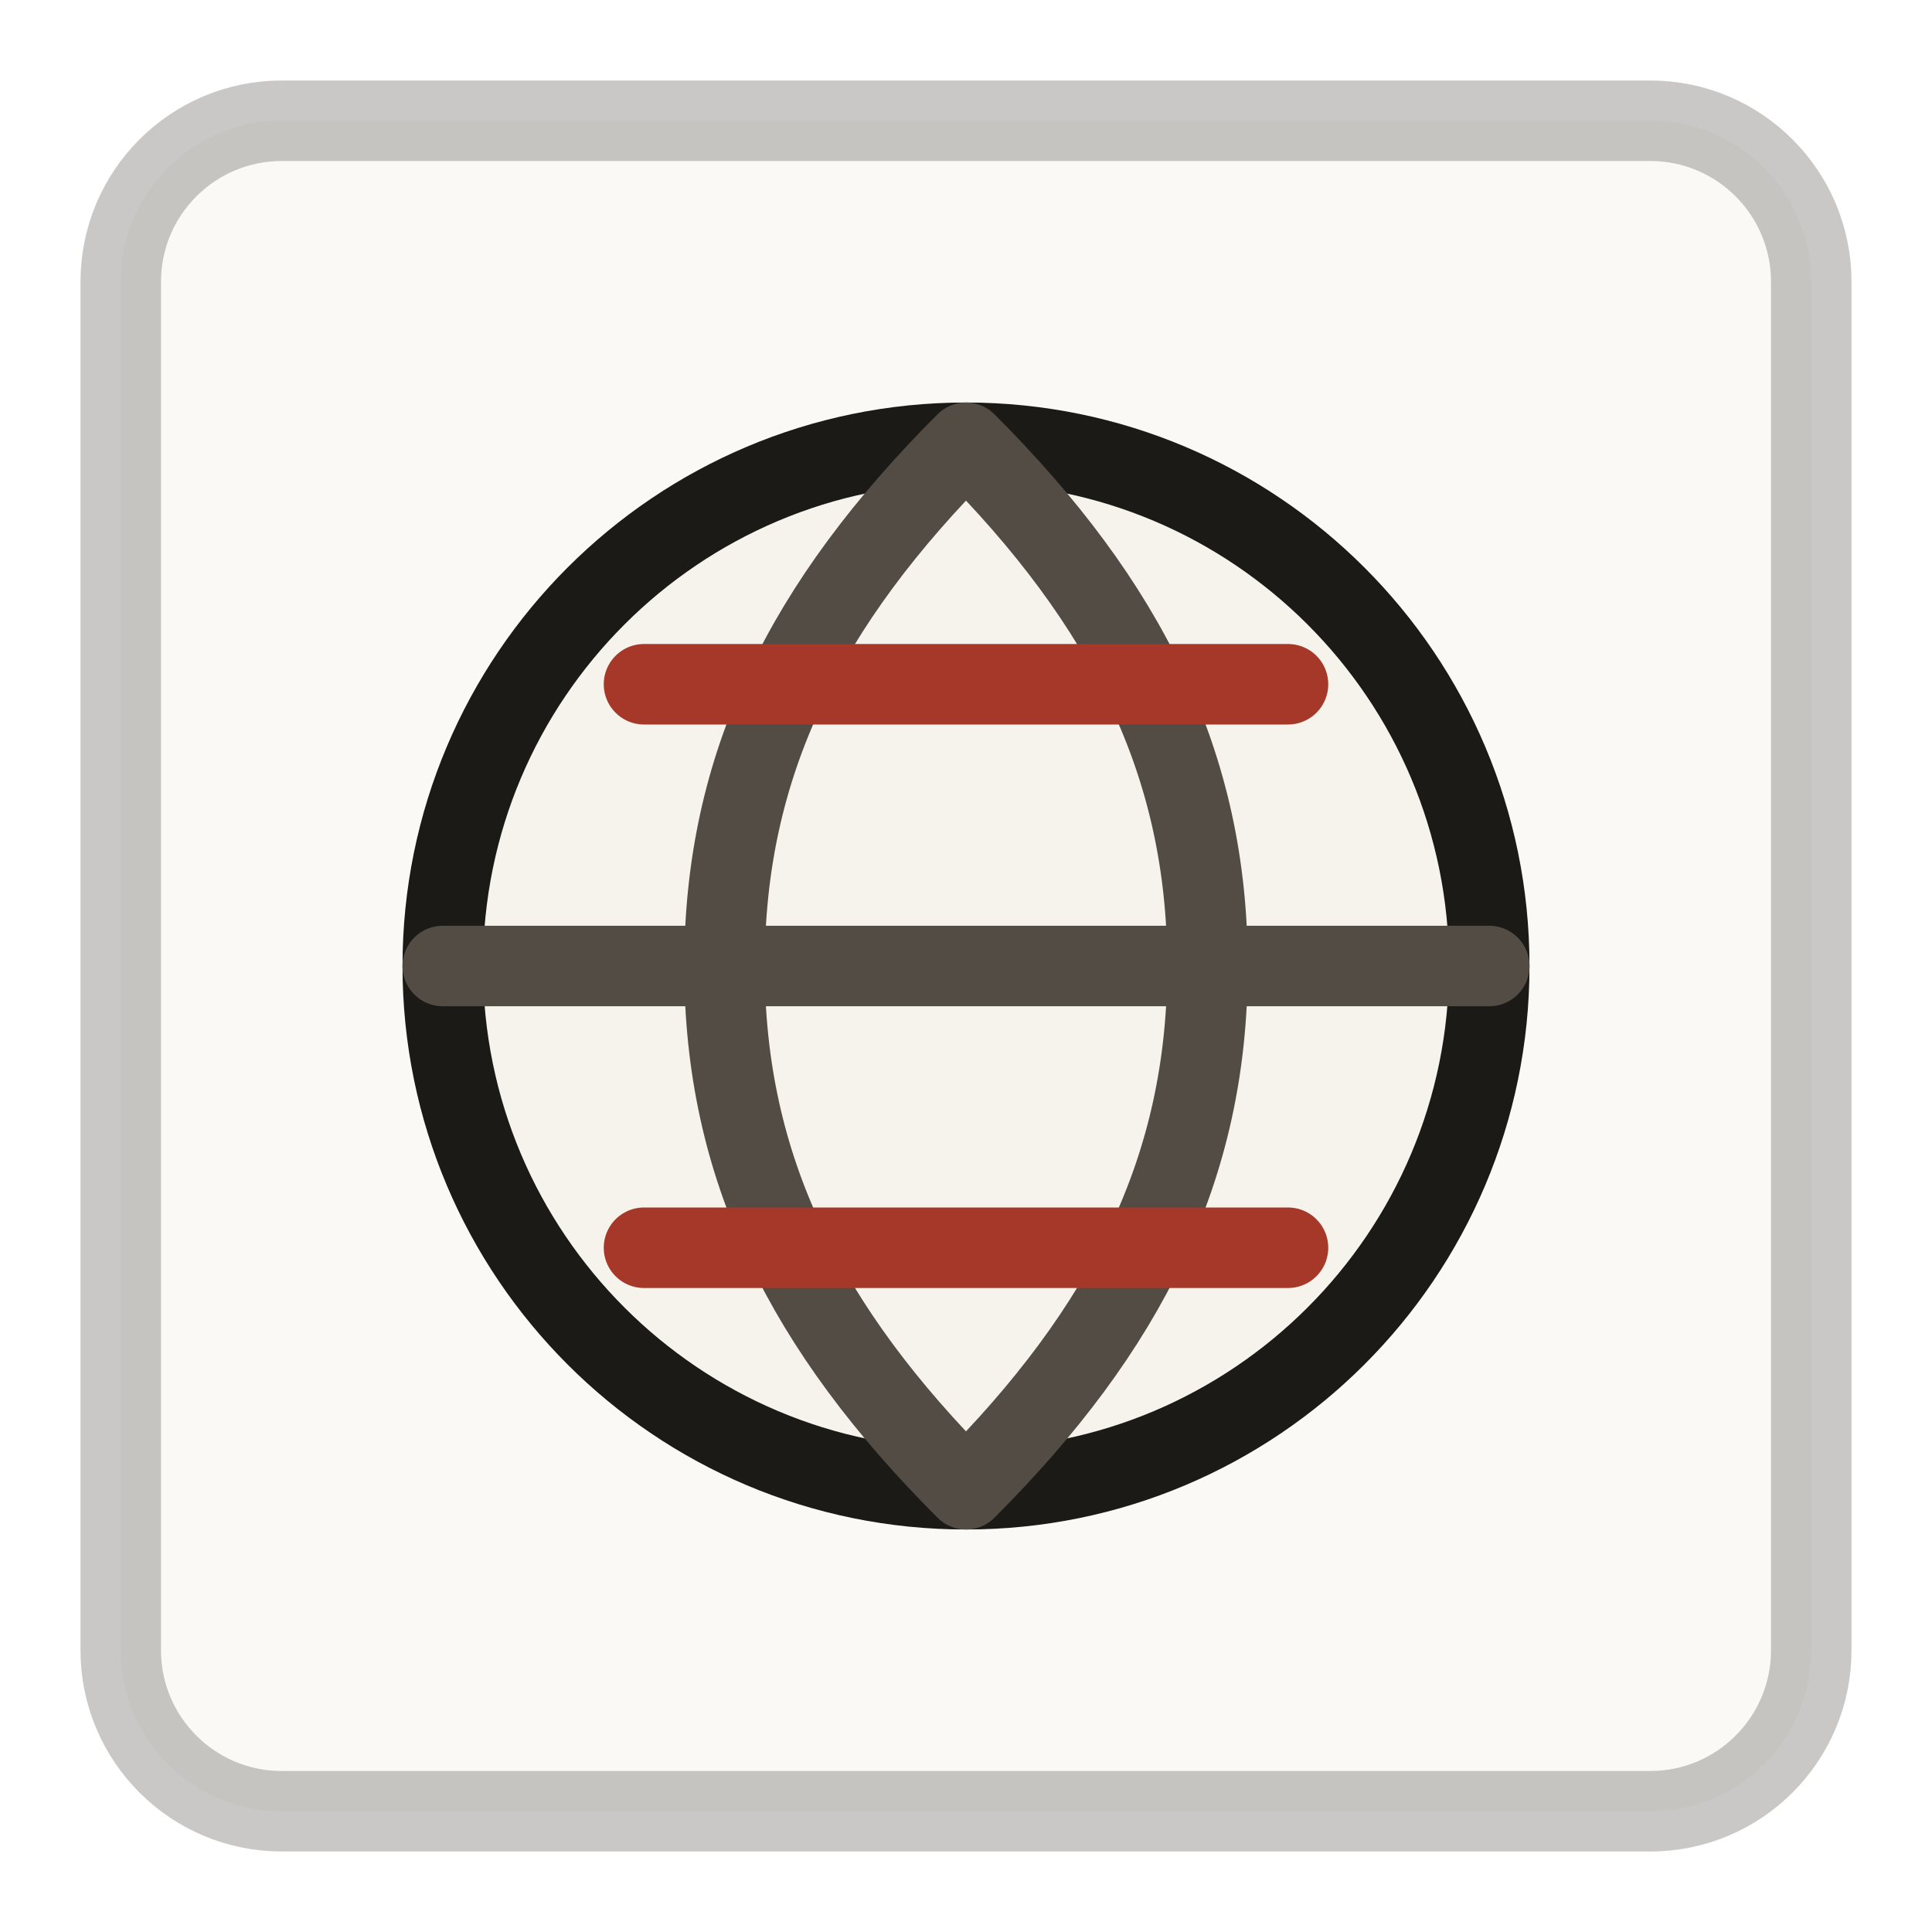
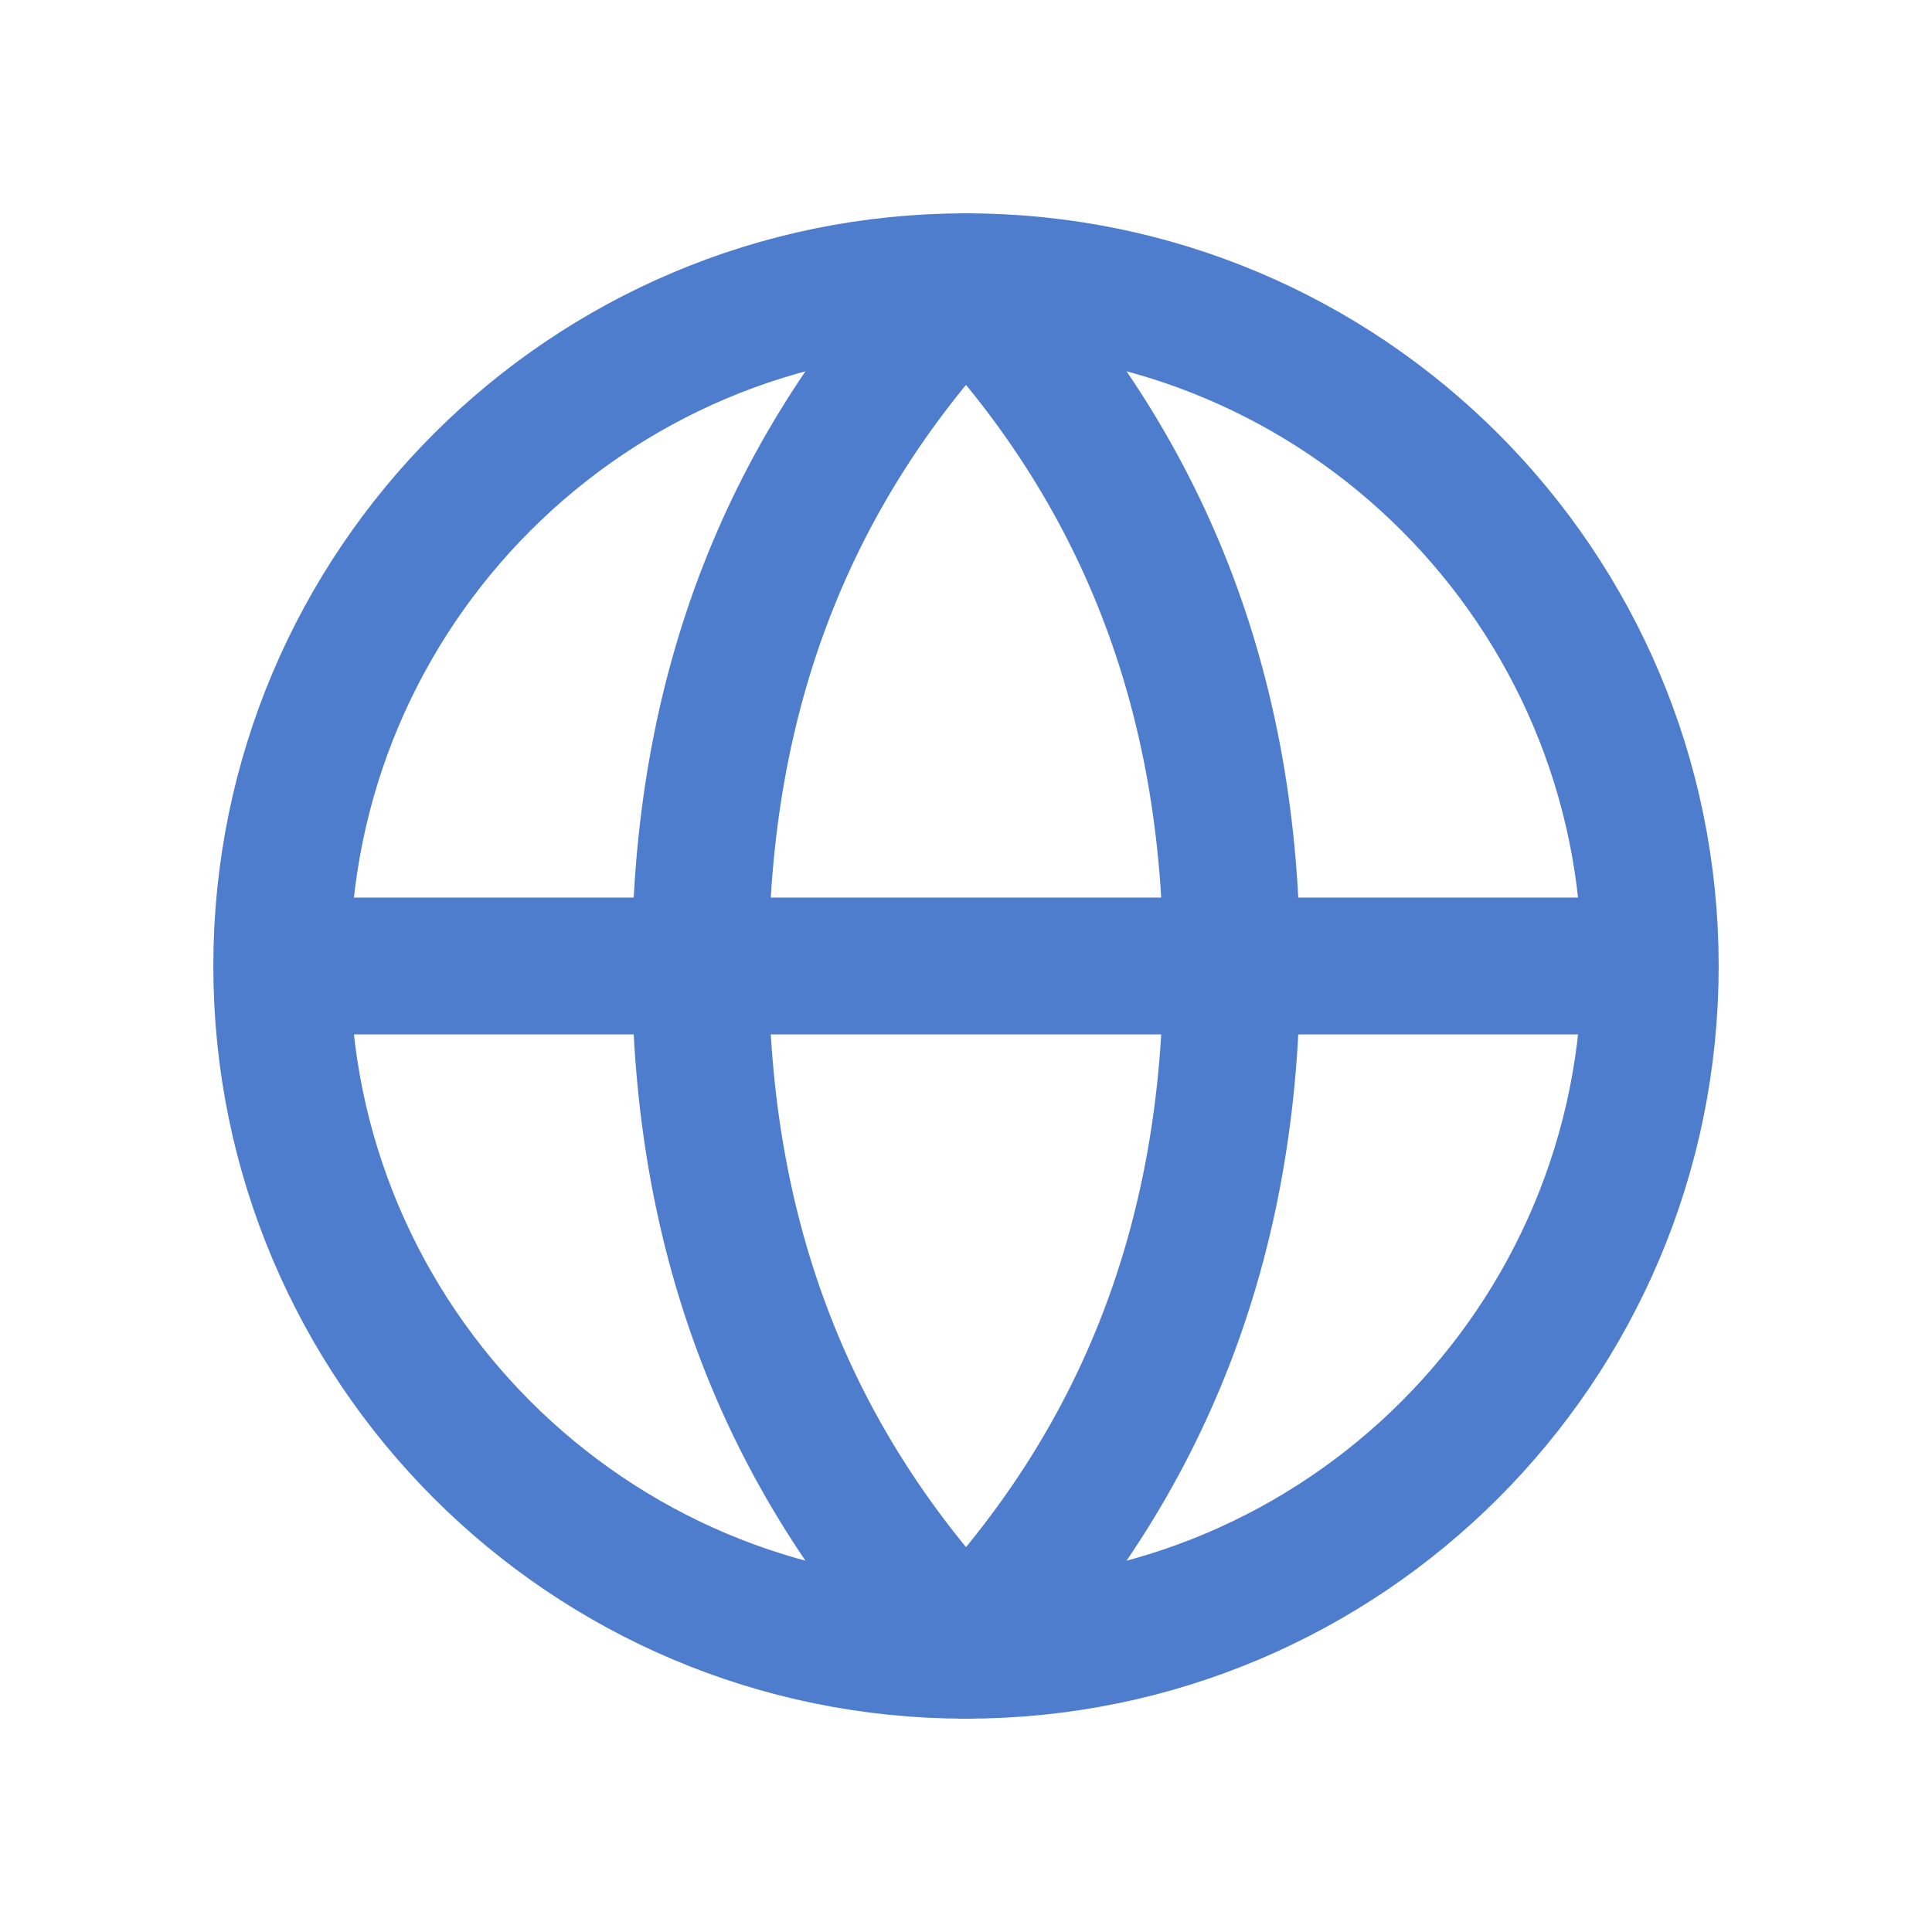
- <svg xmlns="http://www.w3.org/2000/svg" viewBox="0 0 48 48" role="img" aria-labelledby="title desc">
-   <rect x="3" y="3" width="42" height="42" rx="4" fill="#FAF9F5" stroke="#282420" stroke-opacity="0.25" stroke-width="2" />
-   <circle cx="24" cy="24" r="13" fill="#F5F3EC" stroke="#1C1A17" stroke-width="2" />
-   <path d="M11 24h26M24 11c4 4 6 8 6 13s-2 9-6 13M24 11c-4 4-6 8-6 13s2 9 6 13" fill="none" stroke="#524C44" stroke-width="2" stroke-linecap="round" />
-   <path d="M16 17h16M16 31h16" stroke="#A6382A" stroke-width="2" stroke-linecap="round" />
+ <svg xmlns="http://www.w3.org/2000/svg" viewBox="0 0 24 24" role="img" aria-labelledby="title desc">
+   <g fill="none" stroke="#4F7DCE" stroke-width="1.7" stroke-linecap="round" stroke-linejoin="round">
+     <circle cx="12" cy="12" r="8.5" />
+     <path d="M3.8 12h16.4M12 3.5c2.2 2.3 3.3 5.1 3.3 8.5s-1.1 6.2-3.3 8.5M12 3.5C9.8 5.8 8.7 8.6 8.7 12s1.1 6.2 3.3 8.5" />
+   </g>
</svg>
